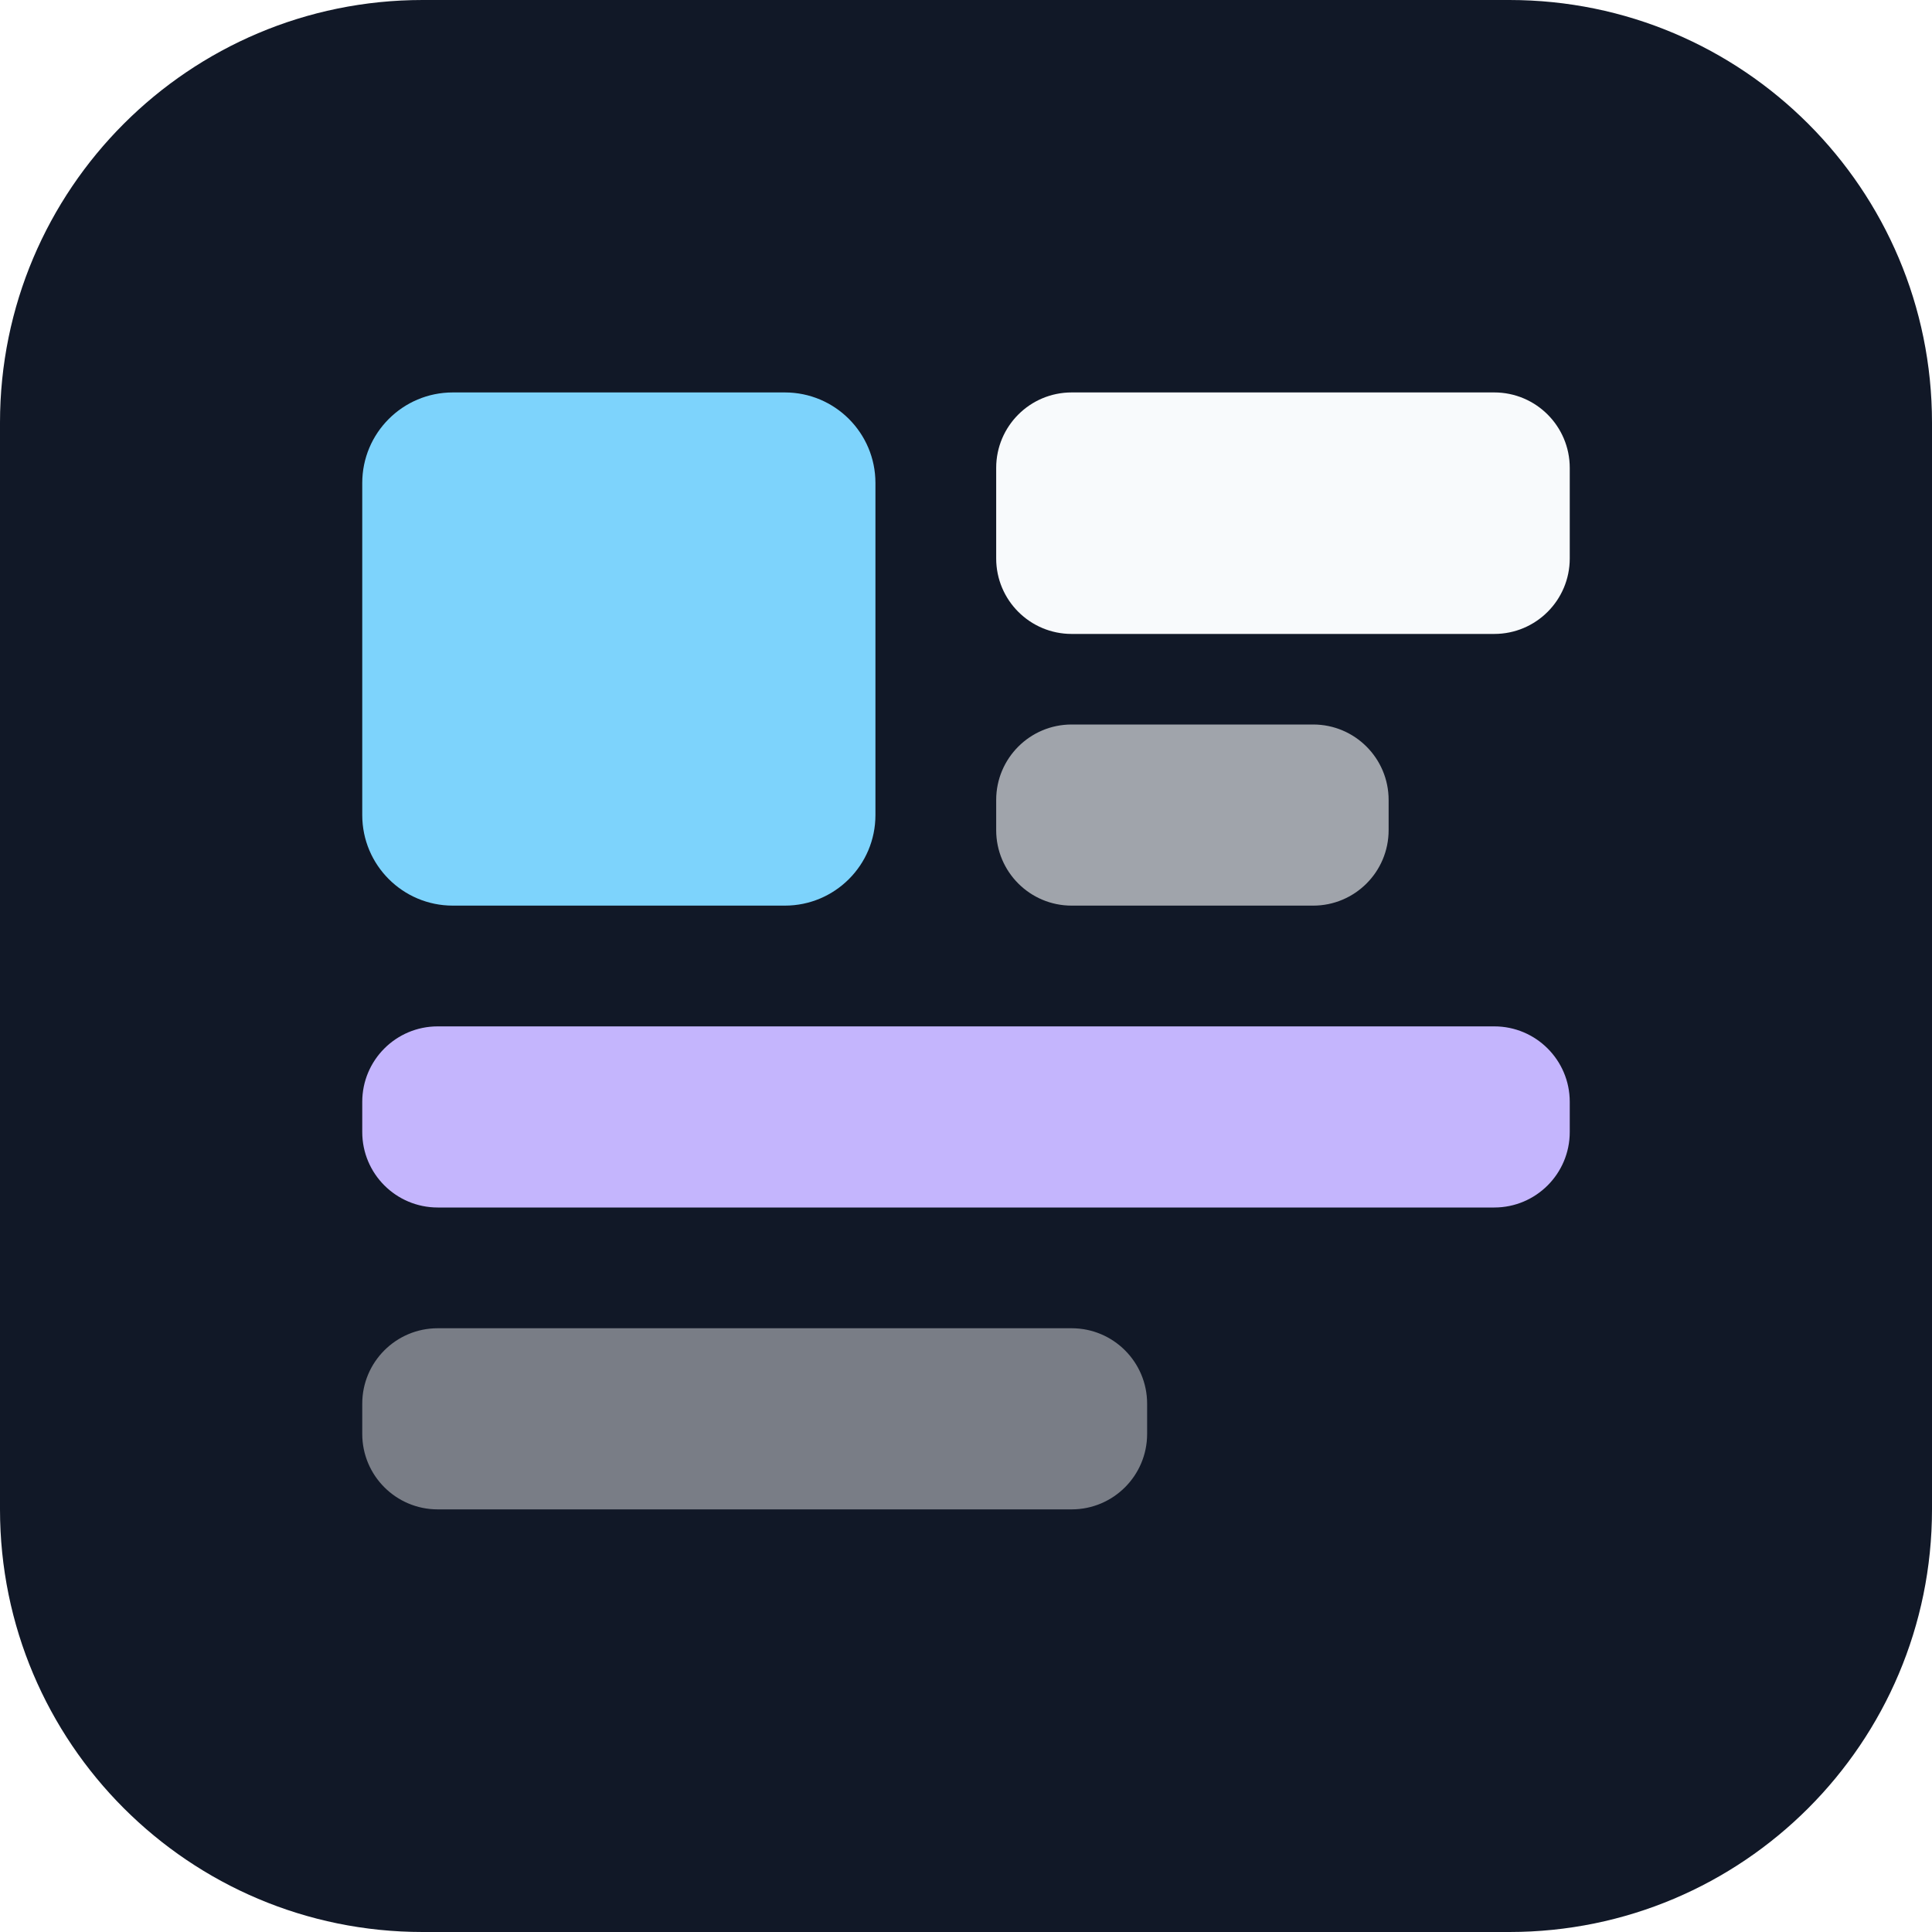
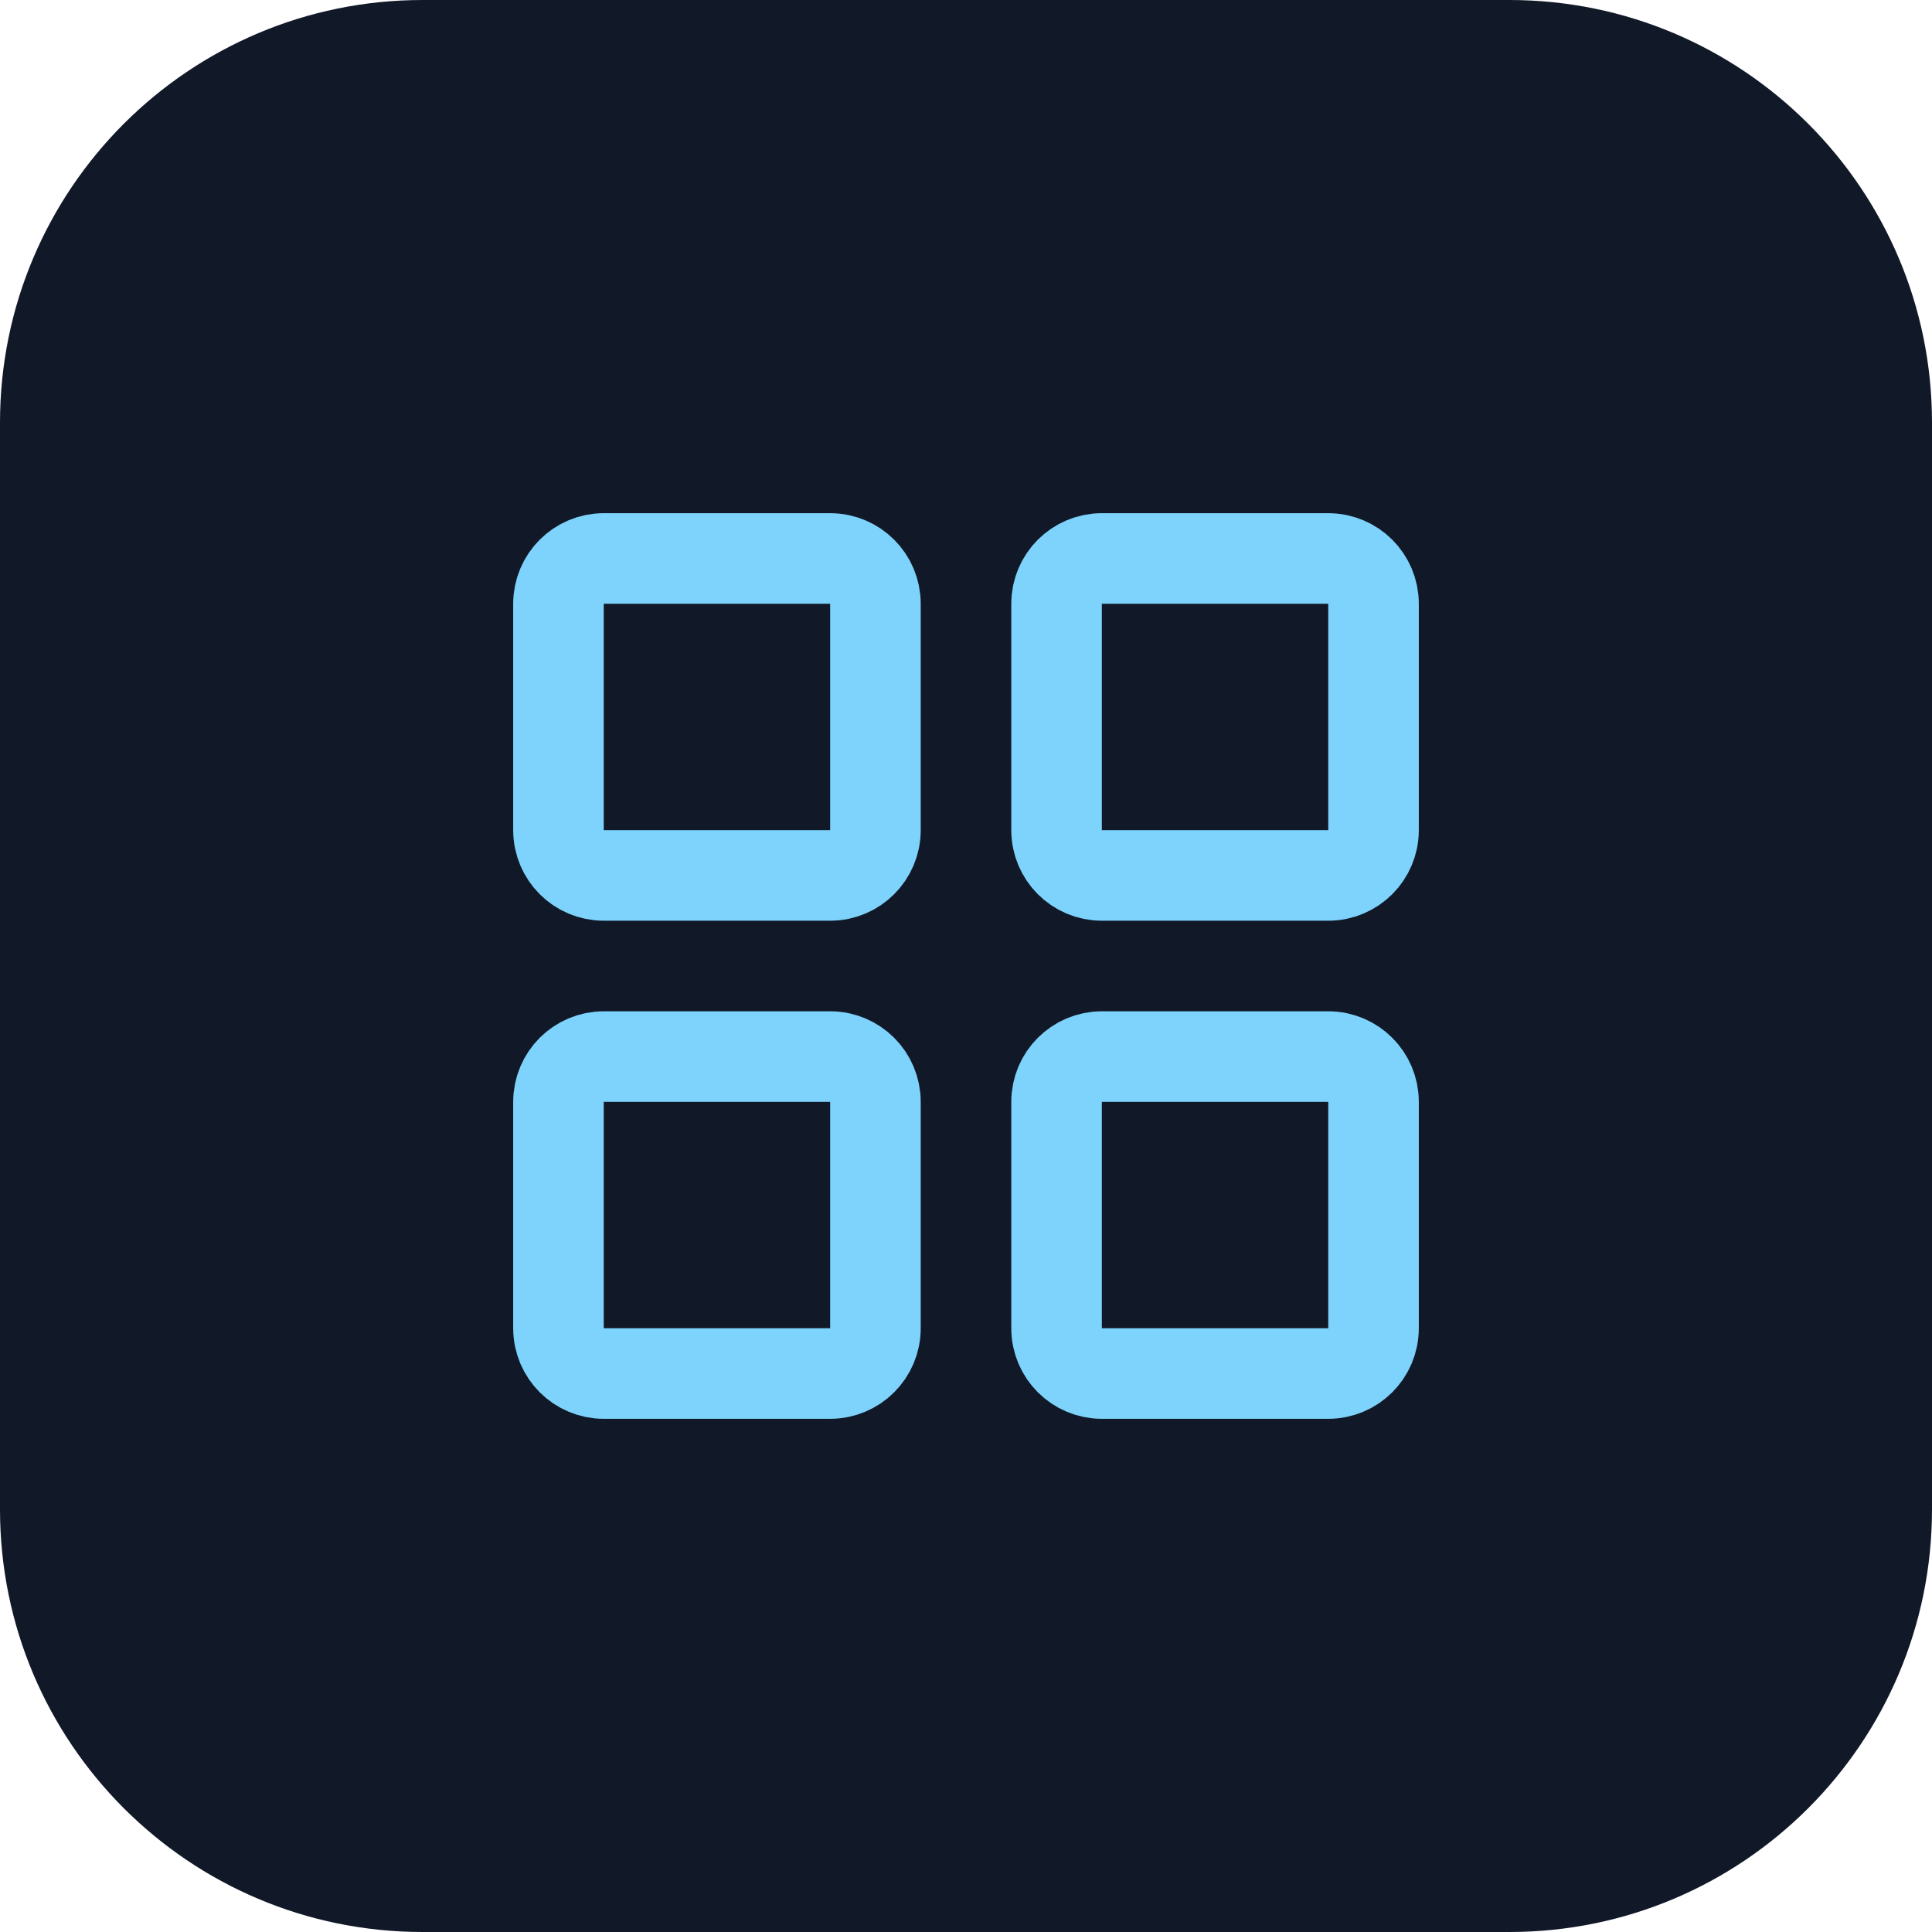
- <svg xmlns="http://www.w3.org/2000/svg" viewBox="0 0 128 128" role="img" aria-labelledby="title">
+ <svg xmlns="http://www.w3.org/2000/svg" viewBox="0 0 128 128" role="img">
  <rect width="128" height="128" rx="28" fill="#111827" />
-   <rect x="24" y="26" width="34" height="34" rx="6" fill="#7DD3FC" />
-   <rect x="66" y="26" width="38" height="16" rx="5" fill="#F8FAFC" />
-   <rect x="66" y="48" width="26" height="12" rx="5" fill="#F8FAFC" fill-opacity="0.62" />
-   <rect x="24" y="68" width="80" height="12" rx="5" fill="#C4B5FD" />
-   <rect x="24" y="88" width="52" height="12" rx="5" fill="#F8FAFC" fill-opacity="0.45" />
+   <g transform="translate(28 28) scale(3)" fill="none" stroke="#7DD3FC" stroke-width="2" stroke-linecap="round" stroke-linejoin="round">
+     <rect width="7" height="7" x="3" y="3" rx="1" />
+     <rect width="7" height="7" x="14" y="3" rx="1" />
+     <rect width="7" height="7" x="14" y="14" rx="1" />
+     <rect width="7" height="7" x="3" y="14" rx="1" />
+   </g>
</svg>
